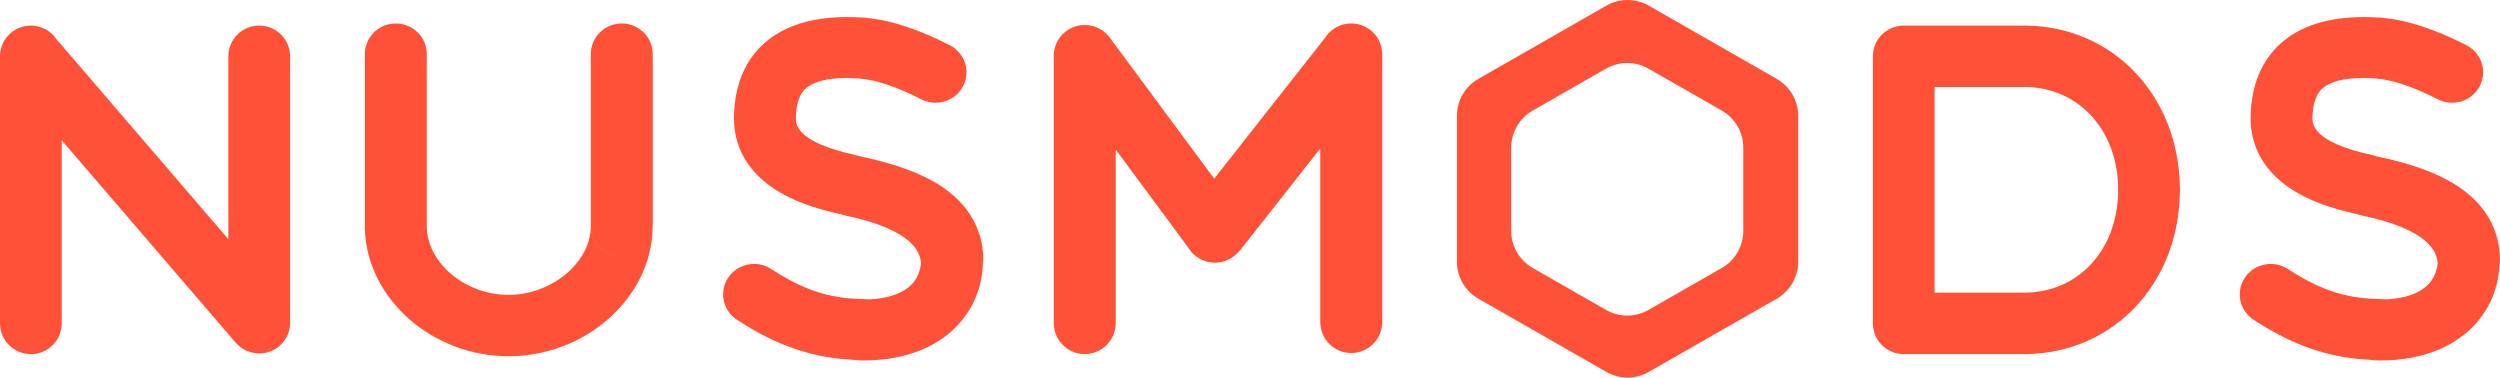
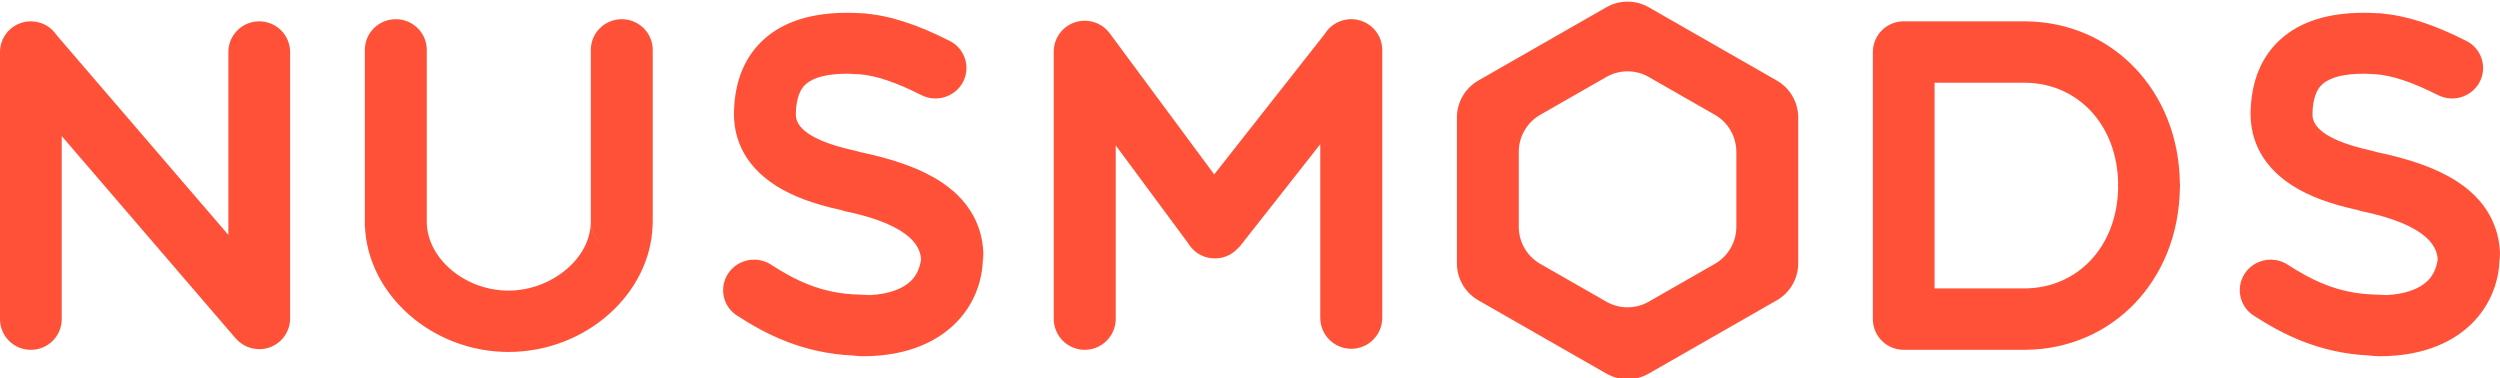
- <svg xmlns="http://www.w3.org/2000/svg" viewBox="0 0 1172 177" version="1.1">
-   <g id="Page-1" stroke="none" stroke-width="1" fill="none" fill-rule="evenodd">
-     <g id="combined-copy" transform="translate(-451, -567)" fill="#FF5138">
-       <g id="Group-7-Copy" transform="translate(451, 567)">
-         <path d="M1021.915,87.442 C1021.971,87.96 1022,88.486 1022,89.019 C1022,89.555 1021.971,90.085 1021.914,90.606 C1021.162,133.383 990.471,165.519 949.79,165.988 C949.797,165.988 949.804,165.988 949.811,165.988 C949.513,165.991 949.216,165.993 948.919,165.994 C948.92,165.994 948.921,165.994 948.922,165.994 L892.465,165.994 C884.473,165.994 878,159.55 878,151.602 L878,26.392 C878,18.443 884.473,12 892.465,12 L949.458,12 C949.595,12 949.732,12.002 949.87,12.006 C949.552,12.002 949.241,12 948.922,12 C949.233,12 949.538,12.002 949.849,12.006 C950.87,12.035 951.865,12.168 952.823,12.396 C951.858,12.164 950.856,12.028 949.826,12 C990.512,12.493 1021.191,44.652 1021.915,87.442 Z M992.984,87.705 C992.43,60.698 974.406,41.157 949.607,40.782 C949.55,40.783 949.493,40.783 949.436,40.783 L948.911,40.783 L906.93,40.783 L906.93,137.21 L948.917,137.21 L949.143,137.21 C974.168,137.074 992.408,117.478 992.983,90.324 C992.945,89.894 992.925,89.459 992.925,89.019 C992.925,88.576 992.945,88.138 992.984,87.705 Z M950.304,166.014 L948.879,166.014 C949.722,166.014 950.565,166.007 951.408,165.994 C951.026,166.007 950.665,166.014 950.304,166.014 Z" id="Combined-Shape" />
-         <path d="M520.184,17.543 C520.172,17.527 520.161,17.512 520.15,17.496 L520.199,17.562 L520.23,17.602 L520.288,17.679 C520.317,17.719 520.346,17.759 520.375,17.8 L569.219,83.769 L621.147,17.786 C621.348,17.468 621.561,17.158 621.785,16.857 L621.908,16.689 C622.119,16.416 622.337,16.151 622.562,15.896 C623.877,14.414 625.497,13.201 627.313,12.354 C628.925,11.607 630.661,11.164 632.419,11.037 C632.768,11.012 633.116,11 633.465,11 C634.94,11 636.363,11.217 637.7,11.621 C637.707,11.624 637.714,11.626 637.722,11.628 C637.736,11.632 637.751,11.638 637.773,11.644 C637.787,11.648 637.802,11.653 637.816,11.658 C637.823,11.66 637.831,11.663 637.838,11.665 C639.4,12.153 640.896,12.912 642.269,13.952 C642.588,14.195 642.901,14.448 643.191,14.711 C643.206,14.723 643.22,14.733 643.228,14.744 C643.235,14.747 643.235,14.75 643.242,14.753 C644.433,15.829 645.443,17.101 646.22,18.517 C647.337,20.553 647.937,22.82 647.989,25.111 C647.992,24.979 647.993,24.846 647.993,24.714 C647.993,24.723 648,24.733 648,24.741 L648,150.978 C648,158.992 641.492,165.488 633.465,165.488 C625.446,165.488 618.938,158.992 618.938,150.978 L618.938,69.613 L580.307,118.7 C580.665,118.222 580.991,117.727 581.284,117.216 L581.103,117.456 C580.646,118.051 580.152,118.602 579.629,119.106 C579.171,119.542 578.677,119.954 578.154,120.337 C577.304,120.958 576.411,121.473 575.488,121.886 C575.114,122.052 574.734,122.202 574.349,122.335 C572.839,123.391 571.273,123.926 569.709,123.96 C569.761,123.961 569.812,123.961 569.863,123.961 C569.856,123.961 569.856,123.961 569.849,123.961 C569.798,123.961 569.748,123.961 569.697,123.96 C569.649,123.961 569.6,123.961 569.551,123.961 L569.544,123.961 C569.592,123.961 569.64,123.961 569.689,123.96 C568.128,123.928 566.565,123.428 565.058,122.441 C564.5,122.261 563.951,122.048 563.416,121.802 C562.486,121.371 561.593,120.836 560.743,120.193 C560.184,119.77 559.668,119.315 559.188,118.833 C558.709,118.349 558.259,117.826 557.845,117.265 L557.634,116.985 C557.4,116.653 557.182,116.313 556.979,115.965 L523.055,70.14 L523.055,151.415 C523.055,159.47 516.547,166 508.528,166 C500.501,166 494,159.47 494,151.415 L494,24.714 C494.003,24.928 494.01,25.143 494.022,25.357 C494.024,25.322 494.026,25.287 494.029,25.252 C494.145,23.362 494.639,21.503 495.489,19.79 C495.496,19.775 495.504,19.758 495.511,19.742 C496.412,17.945 497.675,16.359 499.208,15.083 C499.223,15.07 499.237,15.058 499.252,15.044 C499.47,14.867 499.688,14.697 499.92,14.53 C501.293,13.526 502.782,12.798 504.322,12.335 C504.336,12.332 504.344,12.328 504.358,12.325 C504.365,12.322 504.38,12.319 504.395,12.316 C505.702,11.93 507.089,11.722 508.528,11.722 C508.833,11.722 509.138,11.731 509.436,11.75 C511.281,11.866 513.104,12.33 514.789,13.127 C514.789,13.128 514.789,13.129 514.796,13.131 C514.811,13.138 514.825,13.146 514.84,13.153 C516.866,14.127 518.632,15.552 519.997,17.3 C520.004,17.307 520.012,17.314 520.012,17.321 C520.019,17.33 520.026,17.34 520.033,17.349 L520.184,17.543 Z M574.342,122.338 C572.799,122.872 571.178,123.144 569.547,123.146 C568.03,123.145 566.518,122.908 565.071,122.445 C566.561,123.414 568.128,123.925 569.701,123.959 C571.28,123.923 572.848,123.377 574.342,122.338 Z M579.713,119.631 C580.65,118.845 581.5,117.997 582.242,117.102 L581.925,117.467 C581.239,118.248 580.498,118.969 579.713,119.631 Z" id="Combined-Shape" />
-         <path d="M26.544,18.466 L107.06,112.136 L107.06,26.398 C107.06,18.447 113.542,12 121.528,12 C129.521,12 135.995,18.447 135.995,26.398 L135.995,150.92 C136,151.105 136.001,151.289 135.999,151.474 C136.027,153.683 135.545,155.89 134.57,157.907 C135.489,156.019 135.995,153.9 135.995,151.664 C135.943,153.687 135.464,155.695 134.57,157.543 C133.76,159.213 132.639,160.704 131.279,161.94 C131.264,161.95 131.257,161.959 131.243,161.969 C131.243,161.974 131.235,161.977 131.235,161.981 C131.12,162.082 131.004,162.182 130.888,162.279 C128.508,164.287 125.665,165.397 122.779,165.644 C122.779,165.645 122.772,165.645 122.772,165.645 C122.75,165.647 122.728,165.649 122.707,165.651 C122.699,165.652 122.692,165.652 122.685,165.652 C122.663,165.654 122.649,165.655 122.627,165.657 C122.605,165.658 122.584,165.661 122.562,165.662 C122.562,165.662 122.555,165.663 122.548,165.663 C122.215,165.685 121.875,165.698 121.535,165.698 C119.459,165.697 117.39,165.255 115.48,164.382 C113.708,163.568 112.124,162.407 110.829,160.987 C110.713,160.865 110.605,160.74 110.496,160.613 L110.431,160.539 C110.214,160.28 110.005,160.014 109.806,159.74 C110.059,160.1 110.328,160.449 110.612,160.784 L28.935,65.765 L28.935,151.602 C28.935,159.554 22.454,166 14.468,166 C6.474,166 0,159.554 0,151.602 L0,26.398 C0,26.338 0,26.278 0,26.219 C0,26.214 0,26.207 0,26.202 C0,26.184 0,26.164 0,26.145 C0,26.126 0,26.107 0,26.087 C0,26.084 0,26.081 0,26.078 C0.051,24.061 0.514,22.06 1.396,20.216 C2.206,18.52 3.342,17.008 4.716,15.758 C4.731,15.749 4.738,15.739 4.753,15.729 C4.753,15.725 4.76,15.721 4.767,15.718 C4.876,15.616 4.991,15.516 5.107,15.418 C7.357,13.518 10.026,12.421 12.753,12.1 C12.753,12.099 12.76,12.099 12.76,12.099 C12.782,12.096 12.804,12.094 12.826,12.091 C12.84,12.09 12.854,12.089 12.862,12.088 C12.876,12.086 12.891,12.085 12.905,12.083 C13.419,12.028 13.94,12 14.468,12 C14.547,12 14.627,12.001 14.706,12.002 C16.703,12.035 18.692,12.479 20.529,13.322 C20.537,13.324 20.537,13.326 20.544,13.328 C20.558,13.336 20.573,13.343 20.595,13.351 C22.309,14.152 23.843,15.278 25.116,16.652 C25.116,16.654 25.116,16.656 25.123,16.657 C25.137,16.675 25.152,16.692 25.166,16.708 C25.282,16.831 25.391,16.957 25.499,17.085 L25.564,17.158 C25.915,17.575 26.242,18.011 26.544,18.466 Z" id="Combined-Shape" />
-         <path d="M291.459,120.282 C283.496,120.266 277.043,113.896 276.978,106.024 C276.977,106.065 276.977,106.105 276.977,106.146 L276.977,25.378 C276.977,17.438 283.471,11 291.489,11 C299.499,11 306,17.438 306,25.378 L306,106.146 C306,106.105 306,106.065 305.999,106.024 C305.997,106.344 305.984,106.661 305.96,106.976 C305.301,139.621 274.636,167 238.405,167 C202.563,167 172.186,140.044 171.075,107.735 C171.054,107.899 171.043,108.091 171.043,108.312 L171.043,107.933 C170.946,108.659 171.043,108.338 171.043,105.903 L171.043,25.378 C171.043,17.438 177.537,11 185.555,11 C193.565,11 200.066,17.438 200.066,25.378 L200.066,105.903 C200.066,105.928 200.066,105.954 200.066,105.98 C200.069,104.263 200.11,104.665 200.069,106.287 C200.333,123.353 218.133,138.242 238.405,138.242 C248.295,138.242 258.264,134.539 265.76,128.083 C272.972,121.871 276.948,113.991 276.948,105.903 C276.948,113.84 283.442,120.282 291.459,120.282 Z" id="Combined-Shape" />
-         <path d="M397.975,36.572 C397.629,36.568 397.287,36.566 396.948,36.566 C387.952,36.566 381.387,38.223 377.788,41.437 C376.686,42.423 373.334,45.423 373.102,55.053 C373.029,57.918 372.812,66.647 401.344,72.741 C401.351,72.741 401.366,72.747 401.373,72.747 C401.329,72.733 401.279,72.726 401.235,72.719 C401.043,72.679 400.851,72.643 400.659,72.611 C403.041,73.149 403.879,73.434 401.897,73.006 C419.482,76.628 432.018,81.2 441.347,87.386 C457.59,98.152 461,112.181 461,122.054 C461,121.646 460.971,121.309 460.916,121.037 C461.006,123.844 460.79,125.123 460.79,122.296 C460.79,134.49 456.002,145.805 447.311,154.142 C440.172,160.999 427.02,169 404.559,169 C403.761,169 402.942,168.994 402.115,168.971 C402.245,168.971 402.369,168.979 402.492,168.979 C402.889,168.979 403.283,168.963 403.672,168.932 C400.47,168.883 398.919,168.601 401.743,168.671 C401.048,168.654 400.659,168.702 399.976,168.671 C376.125,167.604 358.956,158.609 345.556,149.963 C338.854,145.634 336.983,136.776 341.377,130.183 C344.163,125.996 348.799,123.725 353.521,123.725 C356.256,123.725 359.013,124.482 361.465,126.067 C372.354,133.097 384.861,139.662 402.49,140.104 C402.427,140.104 405,140.213 407.937,140.336 C416.425,139.871 422.968,137.607 427.056,133.682 C430.098,130.766 431.371,126.747 431.783,123.637 C431.567,118.918 428.892,107.739 395.832,100.944 C395.745,100.93 395.665,100.917 395.586,100.894 C395.629,100.902 395.673,100.917 395.723,100.924 C395.888,100.959 395.381,100.796 394.415,100.496 C381.379,97.653 371.676,94.04 363.925,89.149 C347.08,78.512 343.844,64.361 344.091,54.353 C344.446,39.852 349.22,28.386 358.281,20.29 C367.407,12.123 380.465,8 397.151,8 C399.326,8 401.566,8.071 403.866,8.211 C406.666,8.234 407.953,8.526 404.937,8.313 C404.908,8.311 405.558,9.164 405.536,9.162 C405.558,9.164 404.908,8.311 404.937,8.313 C416.675,9.144 429.863,13.359 445.258,21.199 C452.374,24.824 455.16,33.447 451.475,40.454 C448.899,45.362 443.828,48.177 438.576,48.177 C436.334,48.177 434.057,47.662 431.924,46.577 C420.258,40.64 410.479,37.354 402.855,36.811 C402.847,36.811 402.84,36.811 402.84,36.811 C402.84,36.811 402.847,36.811 402.855,36.811 C402.95,36.819 400.947,36.72 397.975,36.572 Z M432.367,122.775 C432.324,122.74 432.283,122.698 432.246,122.65 C432.284,122.68 432.324,122.722 432.367,122.775 Z" id="Combined-Shape" />
-         <path d="M1108.975,36.572 C1108.629,36.568 1108.287,36.566 1107.948,36.566 C1098.952,36.566 1092.387,38.223 1088.788,41.437 C1087.686,42.423 1084.334,45.423 1084.102,55.053 C1084.029,57.918 1083.812,66.647 1112.344,72.741 C1112.351,72.741 1112.366,72.747 1112.373,72.747 C1112.329,72.733 1112.279,72.726 1112.235,72.719 C1112.043,72.679 1111.851,72.643 1111.659,72.611 C1114.041,73.149 1114.879,73.434 1112.897,73.006 C1130.482,76.628 1143.018,81.2 1152.347,87.386 C1168.59,98.152 1172,112.181 1172,122.054 C1172,121.646 1171.971,121.309 1171.916,121.037 C1172.006,123.844 1171.79,125.123 1171.79,122.296 C1171.79,134.49 1167.002,145.805 1158.311,154.142 C1151.172,160.999 1138.02,169 1115.559,169 C1114.761,169 1113.942,168.994 1113.115,168.971 C1113.245,168.971 1113.369,168.979 1113.492,168.979 C1113.889,168.979 1114.283,168.963 1114.672,168.932 C1111.47,168.883 1109.919,168.601 1112.743,168.671 C1112.048,168.654 1111.659,168.702 1110.976,168.671 C1087.125,167.604 1069.956,158.609 1056.556,149.963 C1049.854,145.634 1047.983,136.776 1052.377,130.183 C1055.163,125.996 1059.799,123.725 1064.521,123.725 C1067.256,123.725 1070.013,124.482 1072.465,126.067 C1083.354,133.097 1095.861,139.662 1113.49,140.104 C1113.427,140.104 1116,140.213 1118.937,140.336 C1127.425,139.871 1133.968,137.607 1138.056,133.682 C1141.098,130.766 1142.371,126.747 1142.783,123.637 C1142.567,118.918 1139.892,107.739 1106.832,100.944 C1106.745,100.93 1106.665,100.917 1106.586,100.894 C1106.629,100.902 1106.673,100.917 1106.723,100.924 C1106.888,100.959 1106.381,100.796 1105.415,100.496 C1092.379,97.653 1082.676,94.04 1074.925,89.149 C1058.08,78.512 1054.844,64.361 1055.091,54.353 C1055.446,39.852 1060.22,28.386 1069.281,20.29 C1078.407,12.123 1091.465,8 1108.151,8 C1110.326,8 1112.566,8.071 1114.866,8.211 C1117.666,8.234 1118.953,8.526 1115.937,8.313 C1115.908,8.311 1116.558,9.164 1116.536,9.162 C1116.558,9.164 1115.908,8.311 1115.937,8.313 C1127.675,9.144 1140.863,13.359 1156.258,21.199 C1163.374,24.824 1166.16,33.447 1162.475,40.454 C1159.899,45.362 1154.828,48.177 1149.576,48.177 C1147.334,48.177 1145.057,47.662 1142.924,46.577 C1131.258,40.64 1121.479,37.354 1113.855,36.811 C1113.847,36.811 1113.84,36.811 1113.84,36.811 C1113.84,36.811 1113.847,36.811 1113.855,36.811 C1113.95,36.819 1111.947,36.72 1108.975,36.572 Z M1143.367,122.775 C1143.324,122.722 1143.284,122.68 1143.246,122.65 C1143.283,122.698 1143.324,122.74 1143.367,122.775 Z" id="Combined-Shape" />
-         <path d="M772.932,2.64 L832.932,36.969 C839.158,40.531 843,47.155 843,54.328 L843,122.672 C843,129.845 839.158,136.469 832.932,140.031 L772.932,174.36 C766.779,177.88 759.221,177.88 753.068,174.36 L693.068,140.031 C686.842,136.469 683,129.845 683,122.672 L683,54.328 C683,47.155 686.842,40.531 693.068,36.969 L753.068,2.64 C759.221,-0.88 766.779,-0.88 772.932,2.64 Z M772.787,32.167 C766.633,28.646 759.076,28.646 752.922,32.167 L718.522,51.848 C712.296,55.411 708.455,62.035 708.455,69.208 L708.455,108.258 C708.455,115.431 712.296,122.055 718.522,125.617 L752.922,145.299 C759.076,148.82 766.633,148.82 772.787,145.299 L807.187,125.617 C813.413,122.055 817.255,115.431 817.255,108.258 L817.255,69.208 C817.255,62.035 813.413,55.411 807.187,51.848 L772.787,32.167 Z" id="Combined-Shape" />
-       </g>
-     </g>
+ <svg xmlns="http://www.w3.org/2000/svg" viewBox="0 0 1172 177">
+   <g fill="#FF5138" fill-rule="evenodd">
+     <path d="M1021.91 85.44a14.56 14.56 0 0 1 0 3.17c-.75 42.77-31.44 74.9-72.12 75.38a14 14 0 0 0-.87 0h-56.45c-8 0-14.47-6.44-14.47-14.39V24.4c0-7.96 6.47-14.4 14.47-14.4h56.99a13.13 13.13 0 0 1 .39 0 14.58 14.58 0 0 1-.02 0c40.68.5 71.36 32.65 72.08 75.44zm-28.93.26c-.55-27-18.57-46.54-43.37-46.92h-42.68v96.43h42.21c25.03-.14 43.27-19.73 43.84-46.89a14.58 14.58 0 0 1 0-2.62zm-42.68 78.31h-1.42a168.59 168.59 0 0 0 1.42 0zM520.18 15.54a14.6 14.6 0 0 0-.03-.04l.05.06.03.04.06.08.08.12 48.85 65.97 51.93-65.98c.2-.32.41-.63.63-.93l.13-.17c.2-.27.43-.54.65-.8a14.63 14.63 0 0 1 15.14-4.27h.02l.05.02.05.02h.02a14.46 14.46 0 0 1 5.35 3.05l.04.03.01.01a14.45 14.45 0 0 1 4.75 9.96l.01.03v126.24a14.52 14.52 0 0 1-29.06 0V67.6L580.3 116.7c.36-.48.68-.97.97-1.48l-.18.24a14.95 14.95 0 0 1-2.95 2.88 14.7 14.7 0 0 1-3.8 2 8.37 8.37 0 0 1-4.49 1.62h-.01a7.81 7.81 0 0 1-.3 0h.14a8.73 8.73 0 0 1-4.63-1.52 14.57 14.57 0 0 1-7.22-5.17l-.2-.28c-.24-.34-.46-.68-.66-1.02l-33.92-45.83v81.28c0 8.05-6.51 14.58-14.53 14.58A14.55 14.55 0 0 1 494 149.42V22.72a14.78 14.78 0 0 0 .03.53c.12-1.89.6-3.75 1.46-5.46l.02-.05c.9-1.8 2.17-3.38 3.7-4.66l.04-.04.67-.51c1.37-1 2.86-1.73 4.4-2.2h.04l.03-.01a14.57 14.57 0 0 1 10.4.81l.05.02c2.03.98 3.8 2.4 5.16 4.15l.01.02.02.03.15.2zm54.16 104.8a14.7 14.7 0 0 1-9.27.1 8.82 8.82 0 0 0 4.63 1.52 8.44 8.44 0 0 0 4.64-1.62zm5.37-2.7a19.8 19.8 0 0 0 2.53-2.54l-.31.37c-.7.78-1.43 1.5-2.22 2.16zM26.54 16.47l80.52 93.67V24.4c0-7.95 6.48-14.4 14.47-14.4 8 0 14.47 6.45 14.47 14.4v125.07a14.37 14.37 0 0 1 0 .2 14.36 14.36 0 0 1-4.72 10.27l-.04.03v.01l-.35.3c-2.38 2-5.22 3.12-8.11 3.36l-.07.01h-.08l-.07.01h-.01a14.59 14.59 0 0 1-12.05-5.05l-.07-.07a14.56 14.56 0 0 1 .18.24L28.94 63.77v85.83c0 7.95-6.49 14.4-14.47 14.4-8 0-14.47-6.45-14.47-14.4V24.4v-.18-.02-.06-.05-.01a14.42 14.42 0 0 1 4.72-10.32l.03-.03.02-.01.34-.3c2.25-1.9 4.92-3 7.64-3.32h.08a36224.12 36224.12 0 0 0 .08-.02 14.74 14.74 0 0 1 7.62 1.24h.01l.05.03a14.6 14.6 0 0 1 4.9 3.73l.07.08c.35.41.68.85.98 1.3zM291.46 118.28a14.45 14.45 0 0 1-14.48-14.13V23.38c0-7.94 6.5-14.38 14.5-14.38C299.5 9 306 15.44 306 23.38v80.77a14.52 14.52 0 0 0-.04.83c-.66 32.64-31.32 60.02-67.55 60.02-35.85 0-66.22-26.96-67.34-59.27-.02.17-.03.36-.03.58v-.38c-.1.73 0 .4 0-2.03V23.38c0-7.94 6.5-14.38 14.51-14.38s14.52 6.44 14.52 14.38v80.52a24.98 24.98 0 0 0 0 .39c.26 17.06 18.06 31.95 38.34 31.95a42.5 42.5 0 0 0 27.35-10.16c7.21-6.2 11.19-14.09 11.19-22.18 0 7.94 6.5 14.38 14.5 14.38zM397.97 34.57h-1.02c-9 0-15.56 1.65-19.16 4.87-1.1.98-4.46 3.98-4.69 13.61-.07 2.87-.29 11.6 28.24 17.7h.03c-.04-.02-.1-.02-.13-.03-.2-.04-.39-.08-.58-.1 2.38.53 3.22.81 1.24.39 17.58 3.62 30.12 8.19 39.45 14.38 16.24 10.76 19.65 24.8 19.65 34.66 0-.4-.03-.74-.08-1.01.09 2.8-.13 4.08-.13 1.26 0 12.19-4.79 23.5-13.48 31.84C440.17 159 427.02 167 404.56 167c-.8 0-1.62 0-2.45-.03h.38c.4 0 .8 0 1.18-.04-3.2-.05-4.75-.33-1.93-.26-.7-.02-1.08.03-1.76 0-23.85-1.07-41.02-10.06-54.42-18.7a14.15 14.15 0 0 1-4.18-19.79 14.55 14.55 0 0 1 12.14-6.45c2.74 0 5.5.75 7.95 2.34 10.88 7.03 23.4 13.6 41.02 14.03l5.45.24c8.48-.47 15.03-2.73 19.12-6.66 3.04-2.91 4.31-6.93 4.72-10.04-.21-4.72-2.89-15.9-35.95-22.7a2.31 2.31 0 0 1-.24-.05c.04.01.08.03.13.03.17.04-.34-.12-1.3-.42-13.04-2.85-22.74-6.46-30.5-11.35-16.84-10.64-20.08-24.79-19.83-34.8.36-14.5 5.13-25.96 14.2-34.06C367.4 10.12 380.46 6 397.14 6c2.18 0 4.42.07 6.72.21 2.8.02 4.08.32 1.07.1-.03 0 .62.85.6.85.02 0-.63-.85-.6-.85 11.73.83 24.92 5.05 40.32 12.89a14.18 14.18 0 0 1 6.21 19.25 14.64 14.64 0 0 1-19.55 6.12c-11.66-5.93-21.44-9.22-29.07-9.76h-.01.01l-4.88-.24zm34.4 86.2a.73.73 0 0 1-.12-.12l.12.13zM1108.97 34.57h-1.02c-9 0-15.56 1.65-19.16 4.87-1.1.98-4.46 3.98-4.69 13.61-.07 2.87-.29 11.6 28.24 17.7h.03c-.04-.02-.1-.02-.13-.03-.2-.04-.39-.08-.58-.1 2.38.53 3.22.81 1.24.39 17.58 3.62 30.12 8.19 39.45 14.38 16.24 10.76 19.65 24.8 19.65 34.66 0-.4-.03-.74-.08-1.01.09 2.8-.13 4.08-.13 1.26 0 12.19-4.79 23.5-13.48 31.84-7.14 6.86-20.29 14.86-42.75 14.86-.8 0-1.62 0-2.45-.03h.38c.4 0 .8 0 1.18-.04-3.2-.05-4.75-.33-1.93-.26-.7-.02-1.08.03-1.76 0-23.85-1.07-41.02-10.06-54.42-18.7a14.15 14.15 0 0 1-4.18-19.79 14.55 14.55 0 0 1 12.14-6.45c2.74 0 5.5.75 7.95 2.34 10.88 7.03 23.4 13.6 41.02 14.03l5.45.24c8.48-.47 15.03-2.73 19.12-6.66 3.04-2.91 4.31-6.93 4.72-10.04-.21-4.72-2.89-15.9-35.95-22.7a2.31 2.31 0 0 1-.24-.05c.04.01.08.03.13.03.17.04-.34-.12-1.3-.42-13.04-2.85-22.74-6.46-30.5-11.35-16.84-10.64-20.08-24.79-19.83-34.8.36-14.5 5.13-25.96 14.2-34.06C1078.4 10.12 1091.46 6 1108.14 6c2.18 0 4.42.07 6.72.21 2.8.02 4.08.32 1.07.1-.03 0 .62.85.6.85.02 0-.63-.85-.6-.85 11.73.83 24.92 5.05 40.32 12.89a14.18 14.18 0 0 1 6.21 19.25 14.64 14.64 0 0 1-19.55 6.12c-11.66-5.93-21.44-9.22-29.07-9.76h-.01.01l-4.88-.24zm34.4 86.2a.85.85 0 0 0-.12-.12c.03.05.07.09.12.13zM772.93 3.41l60 34.33A20 20 0 0 1 843 55.1v68.35a20 20 0 0 1-10.07 17.35l-60 34.33a20 20 0 0 1-19.86 0l-60-34.33A20 20 0 0 1 683 123.45V55.1a20 20 0 0 1 10.07-17.36l60-34.33a20 20 0 0 1 19.86 0zm0 32.67a20 20 0 0 0-19.86 0l-31 17.74A20 20 0 0 0 712 71.18v35.16a20 20 0 0 0 10.07 17.36l31 17.73a20 20 0 0 0 19.86 0l31-17.73A20 20 0 0 0 814 106.34V71.18a20 20 0 0 0-10.07-17.36l-31-17.74z" />
  </g>
</svg>
